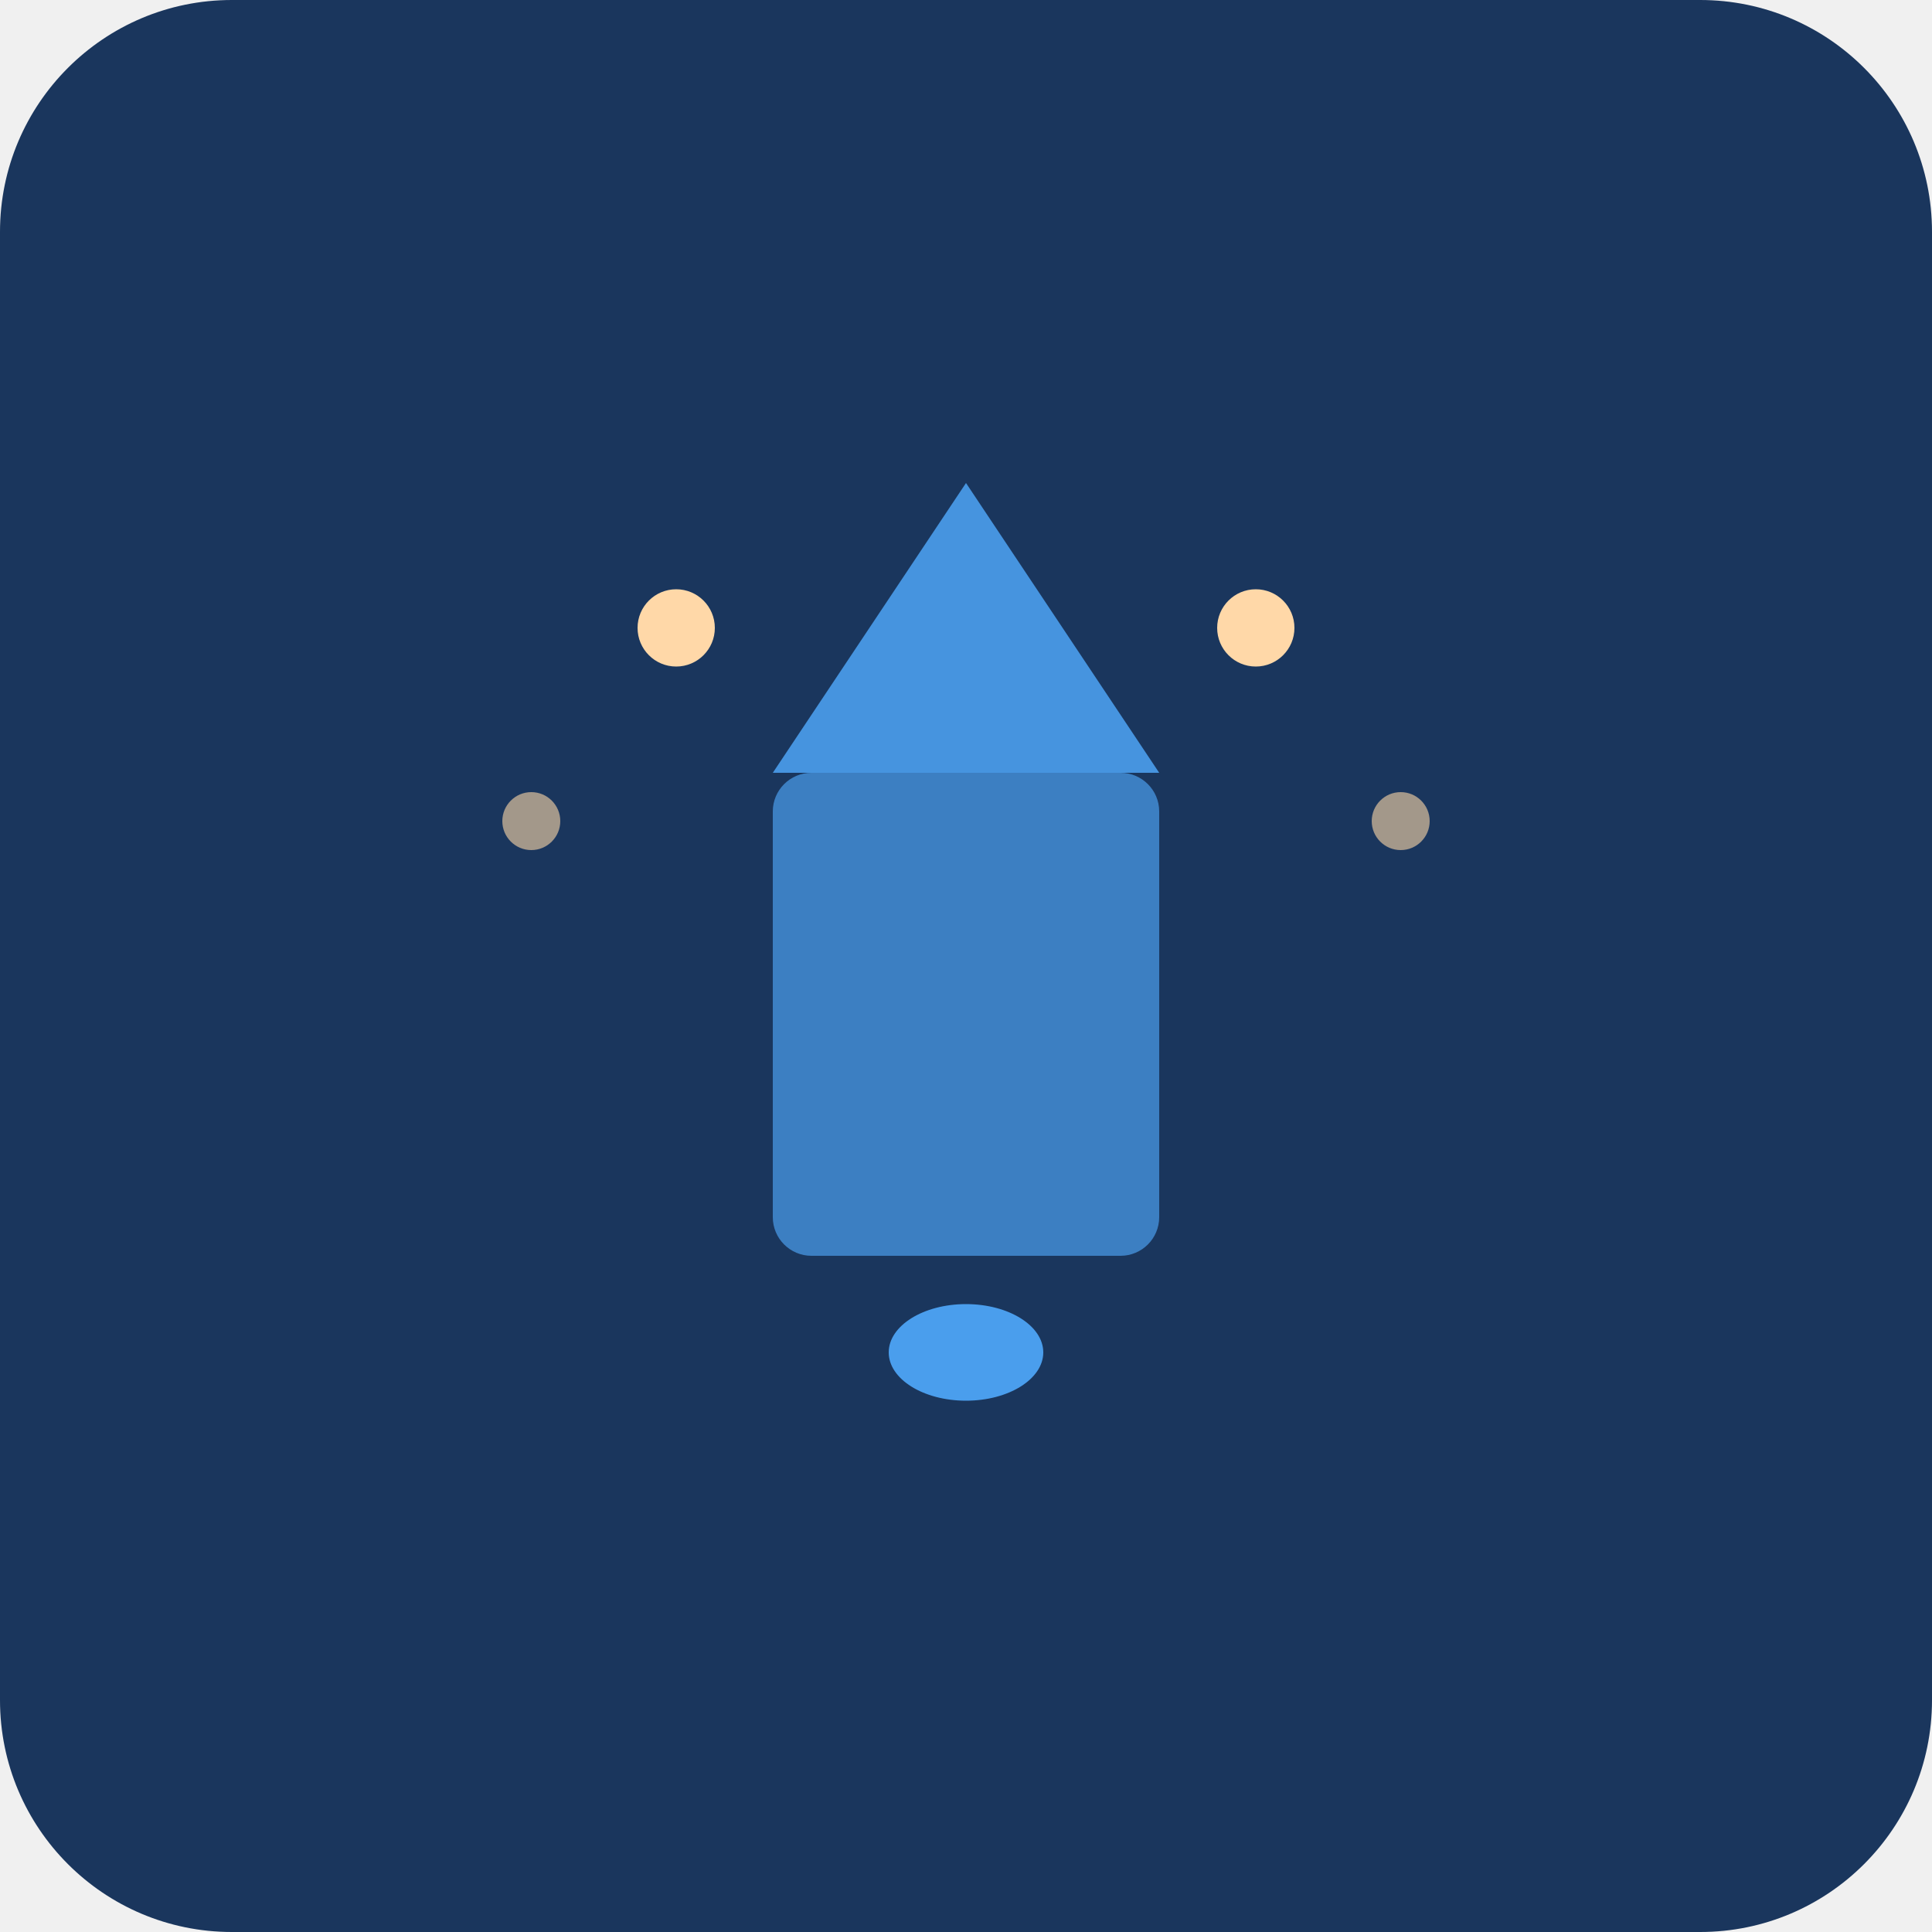
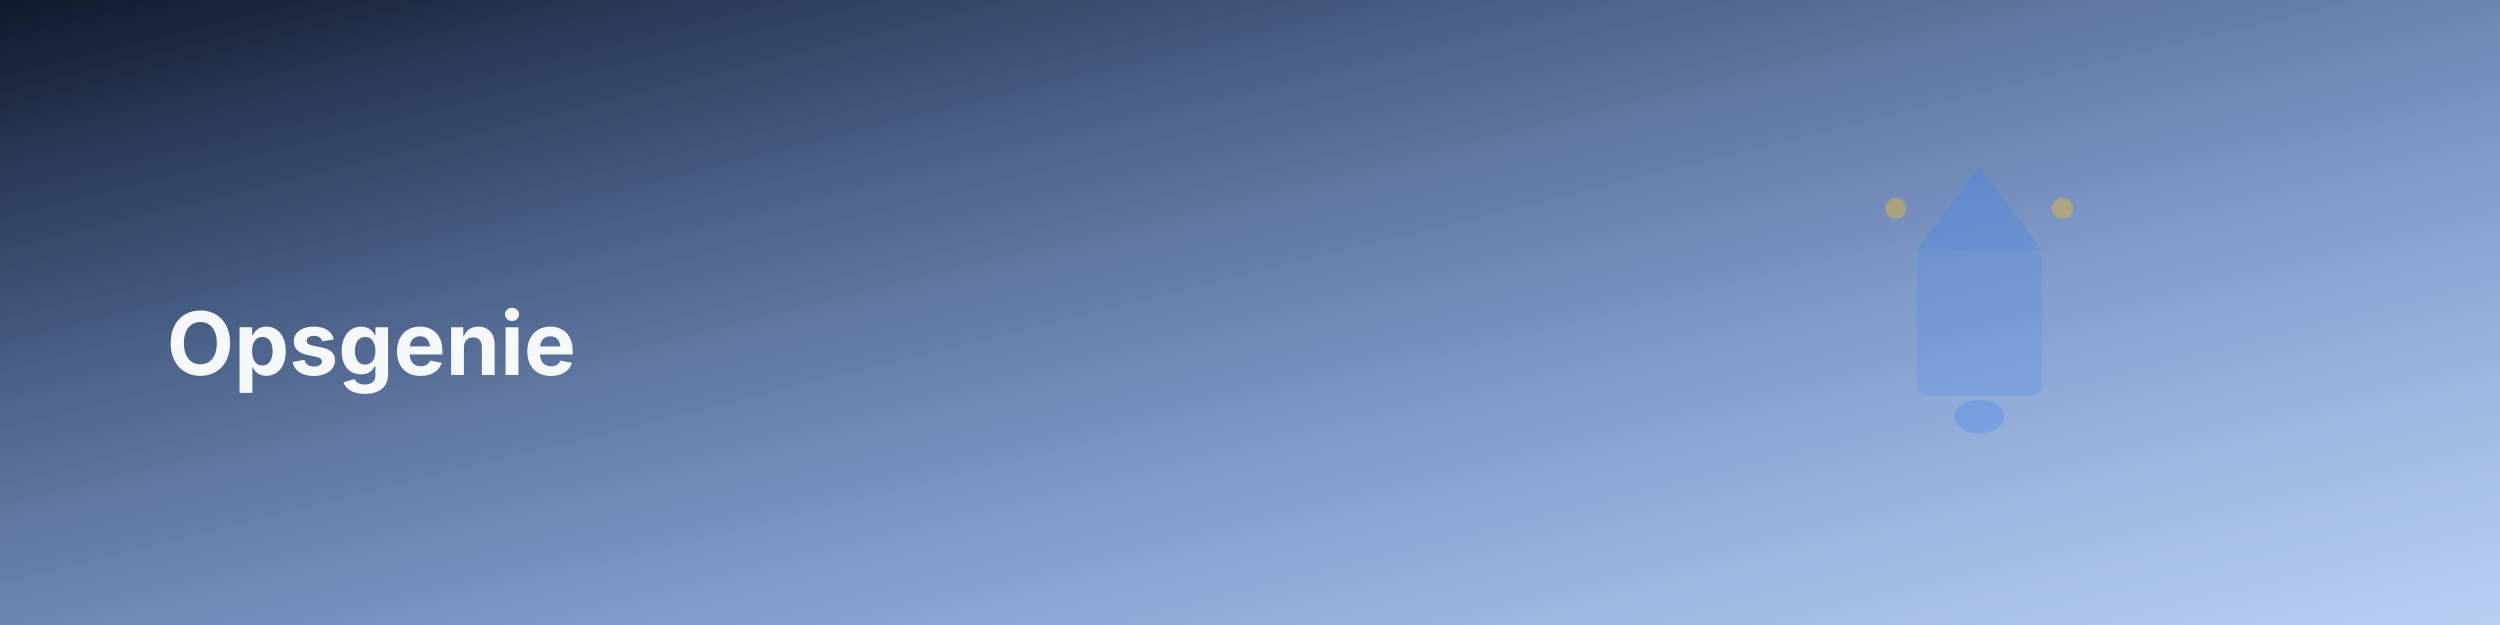
- <svg xmlns="http://www.w3.org/2000/svg" viewBox="0 0 200 200" width="200" height="200">
-   <rect width="200" height="200" rx="24" fill="#1a365d" />
-   <path d="M100 50 L80 80 L120 80 Z" fill="#4a9eed" opacity="0.9" />
-   <rect x="80" y="80" width="40" height="50" rx="4" fill="#4a9eed" opacity="0.7" />
-   <ellipse cx="100" cy="140" rx="8" ry="5" fill="#4a9eed" />
-   <circle cx="70" cy="65" r="4" fill="#ffd8a8" />
-   <circle cx="130" cy="65" r="4" fill="#ffd8a8" />
-   <circle cx="55" cy="85" r="3" fill="#ffd8a8" opacity="0.6" />
-   <circle cx="145" cy="85" r="3" fill="#ffd8a8" opacity="0.6" />
+ <svg xmlns="http://www.w3.org/2000/svg" viewBox="0 0 1200 300" width="1200" height="300">
+   <defs>
+     <linearGradient id="bg_opsgenie" x1="0%" y1="0%" x2="100%" y2="100%">
+       <stop offset="0%" style="stop-color:#0f172a;stop-opacity:1" />
+       <stop offset="100%" style="stop-color:#3b82f6;stop-opacity:0.3" />
+     </linearGradient>
+   </defs>
+   <rect width="1200" height="300" rx="0" fill="url(#bg_opsgenie)" />
+   <path d="M950 80 L920 120 L980 120 Z" fill="#3b82f6" opacity="0.3" />
+   <rect x="920" y="120" width="60" height="70" rx="5" fill="#3b82f6" opacity="0.2" />
+   <ellipse cx="950" cy="200" rx="12" ry="8" fill="#3b82f6" opacity="0.3" />
+   <circle cx="910" cy="100" r="5" fill="#fbbf24" opacity="0.4" />
+   <circle cx="990" cy="100" r="5" fill="#fbbf24" opacity="0.4" />
+   <text x="80" y="180" font-family="system-ui, -apple-system, sans-serif" font-size="42" font-weight="700" fill="white" opacity="0.95">Opsgenie</text>
</svg>
